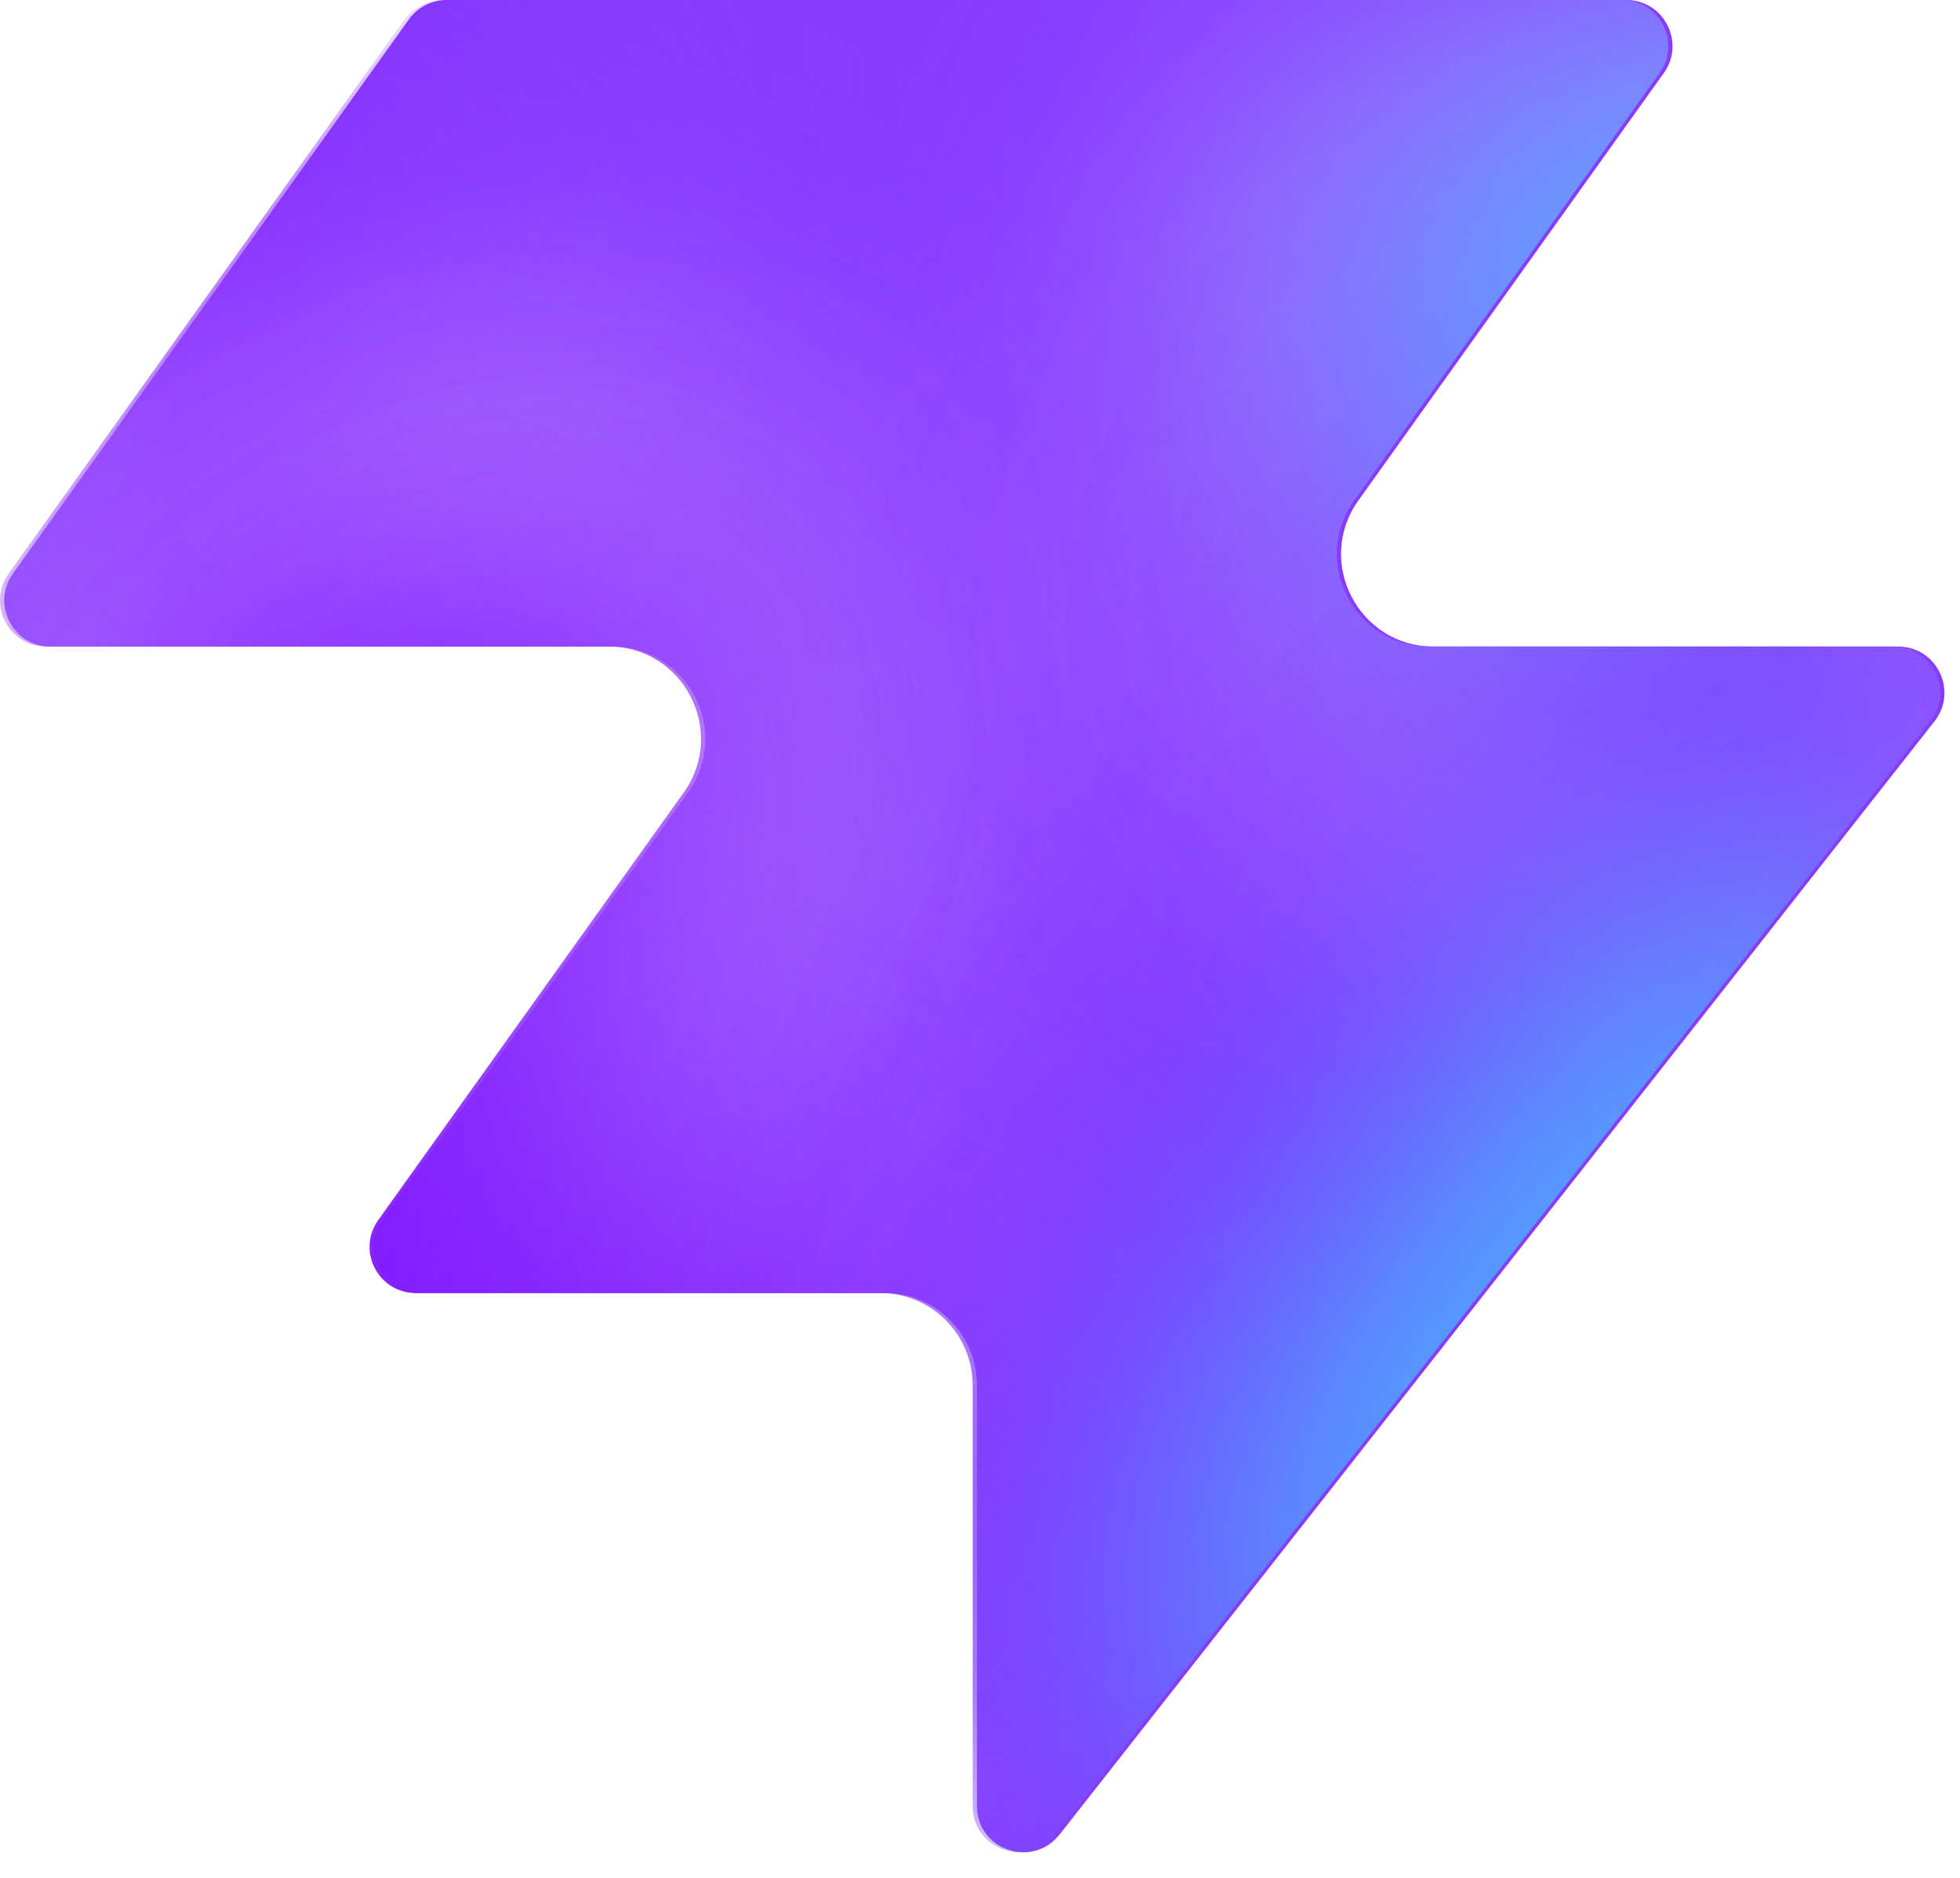
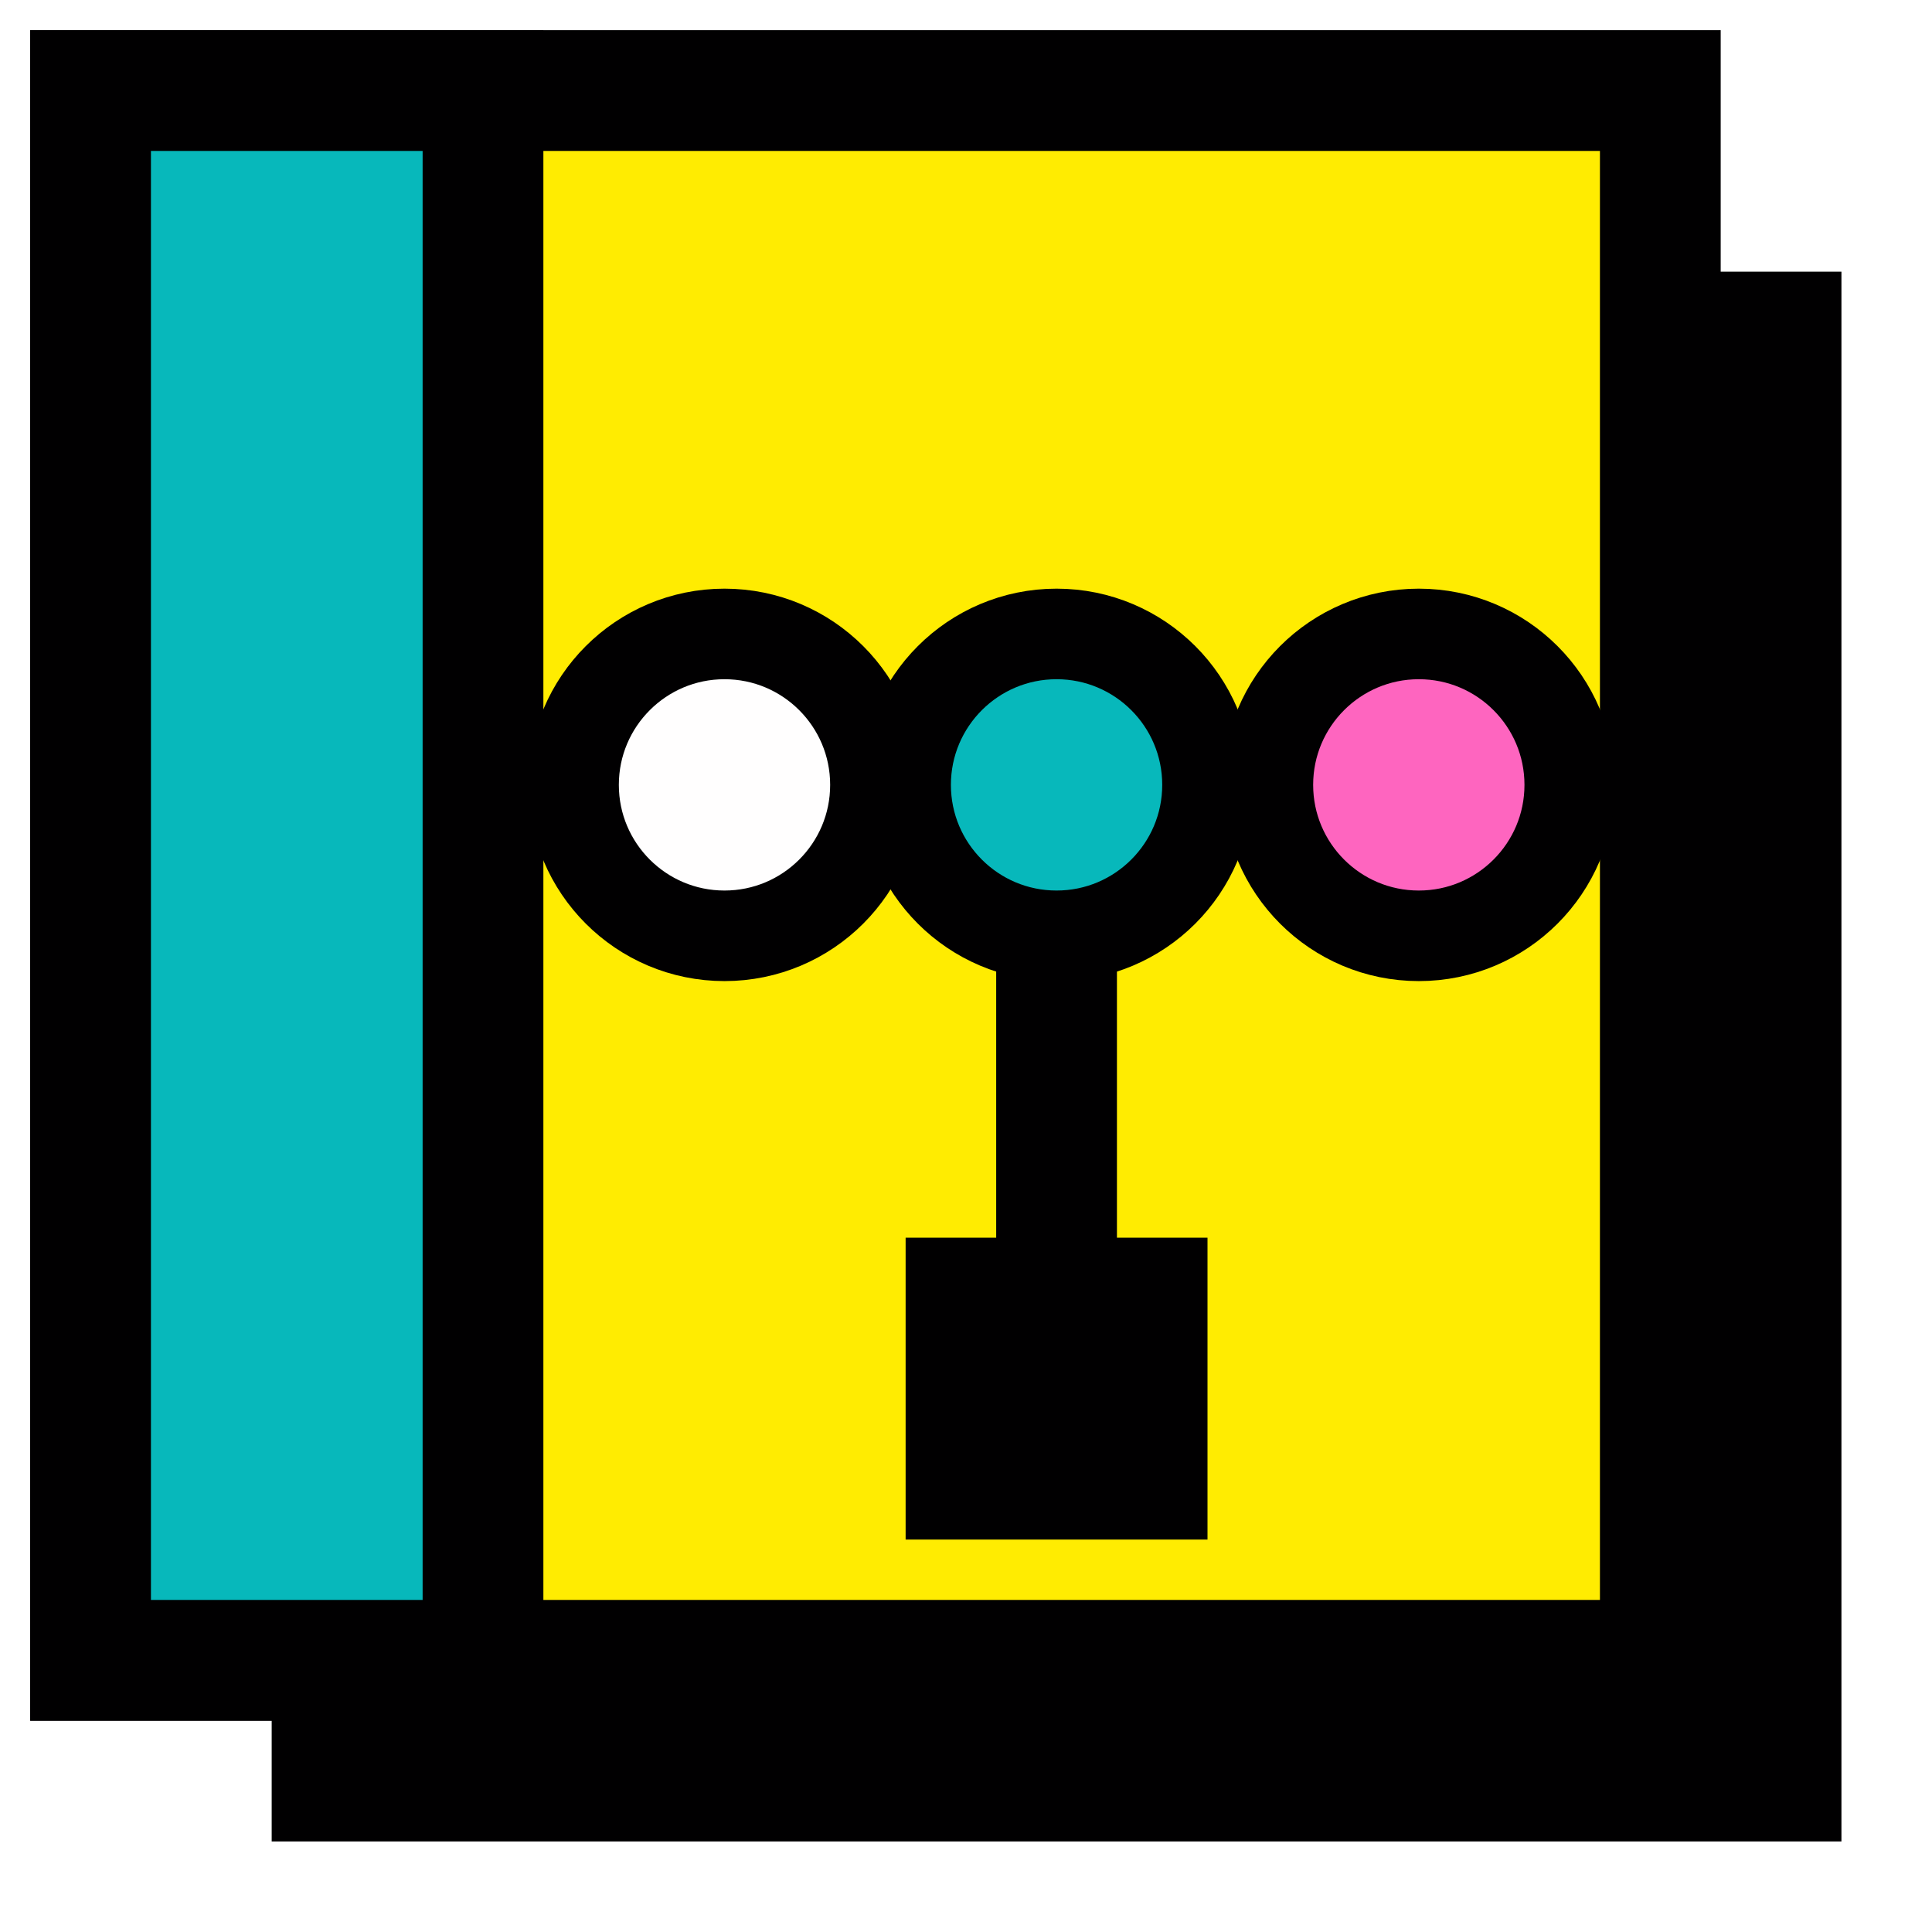
- <svg xmlns="http://www.w3.org/2000/svg" width="48" height="46" fill="none" viewBox="0 0 48 46">
-   <path fill="#863bff" d="M25.946 44.938c-.664.845-2.021.375-2.021-.698V33.937a2.26 2.26 0 0 0-2.262-2.262H10.287c-.92 0-1.456-1.04-.92-1.788l7.48-10.471c1.07-1.497 0-3.578-1.842-3.578H1.237c-.92 0-1.456-1.04-.92-1.788L10.013.474c.214-.297.556-.474.92-.474h28.894c.92 0 1.456 1.04.92 1.788l-7.48 10.471c-1.07 1.498 0 3.579 1.842 3.579h11.377c.943 0 1.473 1.088.89 1.83L25.947 44.94z" style="fill:#863bff;fill:color(display-p3 .525 .23 1);fill-opacity:1" />
-   <mask id="a" width="48" height="46" x="0" y="0" maskUnits="userSpaceOnUse" style="mask-type:alpha">
-     <path fill="#000" d="M25.842 44.938c-.664.844-2.021.375-2.021-.698V33.937a2.26 2.26 0 0 0-2.262-2.262H10.183c-.92 0-1.456-1.04-.92-1.788l7.48-10.471c1.07-1.498 0-3.579-1.842-3.579H1.133c-.92 0-1.456-1.04-.92-1.787L9.91.473c.214-.297.556-.474.92-.474h28.894c.92 0 1.456 1.04.92 1.788l-7.48 10.471c-1.07 1.498 0 3.578 1.842 3.578h11.377c.943 0 1.473 1.088.89 1.832L25.843 44.94z" style="fill:#000;fill-opacity:1" />
-   </mask>
-   <g mask="url(#a)">
-     <g filter="url(#b)">
-       <ellipse cx="5.508" cy="14.704" fill="#ede6ff" rx="5.508" ry="14.704" style="fill:#ede6ff;fill:color(display-p3 .927 .903 1);fill-opacity:1" transform="matrix(.00324 1 1 -.00324 -4.47 31.516)" />
-     </g>
-     <g filter="url(#c)">
-       <ellipse cx="10.399" cy="29.851" fill="#ede6ff" rx="10.399" ry="29.851" style="fill:#ede6ff;fill:color(display-p3 .927 .903 1);fill-opacity:1" transform="matrix(.00324 1 1 -.00324 -39.328 7.883)" />
-     </g>
-     <g filter="url(#d)">
-       <ellipse cx="5.508" cy="30.487" fill="#7e14ff" rx="5.508" ry="30.487" style="fill:#7e14ff;fill:color(display-p3 .492 .077 1);fill-opacity:1" transform="rotate(89.814 -25.913 -14.639)scale(1 -1)" />
-     </g>
-     <g filter="url(#e)">
-       <ellipse cx="5.508" cy="30.599" fill="#7e14ff" rx="5.508" ry="30.599" style="fill:#7e14ff;fill:color(display-p3 .492 .077 1);fill-opacity:1" transform="rotate(89.814 -32.644 -3.334)scale(1 -1)" />
-     </g>
-     <g filter="url(#f)">
-       <ellipse cx="5.508" cy="30.599" fill="#7e14ff" rx="5.508" ry="30.599" style="fill:#7e14ff;fill:color(display-p3 .492 .077 1);fill-opacity:1" transform="matrix(.00324 1 1 -.00324 -34.34 30.47)" />
-     </g>
-     <g filter="url(#g)">
-       <ellipse cx="14.072" cy="22.078" fill="#ede6ff" rx="14.072" ry="22.078" style="fill:#ede6ff;fill:color(display-p3 .927 .903 1);fill-opacity:1" transform="rotate(93.35 24.506 48.493)scale(-1 1)" />
-     </g>
-     <g filter="url(#h)">
-       <ellipse cx="3.47" cy="21.501" fill="#7e14ff" rx="3.47" ry="21.501" style="fill:#7e14ff;fill:color(display-p3 .492 .077 1);fill-opacity:1" transform="rotate(89.009 28.708 47.59)scale(-1 1)" />
-     </g>
-     <g filter="url(#i)">
-       <ellipse cx="3.47" cy="21.501" fill="#7e14ff" rx="3.47" ry="21.501" style="fill:#7e14ff;fill:color(display-p3 .492 .077 1);fill-opacity:1" transform="rotate(89.009 28.708 47.59)scale(-1 1)" />
-     </g>
-     <g filter="url(#j)">
-       <ellipse cx=".387" cy="8.972" fill="#7e14ff" rx="4.407" ry="29.108" style="fill:#7e14ff;fill:color(display-p3 .492 .077 1);fill-opacity:1" transform="rotate(39.51 .387 8.972)" />
-     </g>
-     <g filter="url(#k)">
-       <ellipse cx="47.523" cy="-6.092" fill="#7e14ff" rx="4.407" ry="29.108" style="fill:#7e14ff;fill:color(display-p3 .492 .077 1);fill-opacity:1" transform="rotate(37.892 47.523 -6.092)" />
-     </g>
-     <g filter="url(#l)">
-       <ellipse cx="41.412" cy="6.333" fill="#47bfff" rx="5.971" ry="9.665" style="fill:#47bfff;fill:color(display-p3 .28 .748 1);fill-opacity:1" transform="rotate(37.892 41.412 6.333)" />
-     </g>
-     <g filter="url(#m)">
-       <ellipse cx="-1.879" cy="38.332" fill="#7e14ff" rx="4.407" ry="29.108" style="fill:#7e14ff;fill:color(display-p3 .492 .077 1);fill-opacity:1" transform="rotate(37.892 -1.88 38.332)" />
-     </g>
-     <g filter="url(#n)">
-       <ellipse cx="-1.879" cy="38.332" fill="#7e14ff" rx="4.407" ry="29.108" style="fill:#7e14ff;fill:color(display-p3 .492 .077 1);fill-opacity:1" transform="rotate(37.892 -1.88 38.332)" />
-     </g>
-     <g filter="url(#o)">
-       <ellipse cx="35.651" cy="29.907" fill="#7e14ff" rx="4.407" ry="29.108" style="fill:#7e14ff;fill:color(display-p3 .492 .077 1);fill-opacity:1" transform="rotate(37.892 35.651 29.907)" />
-     </g>
-     <g filter="url(#p)">
-       <ellipse cx="38.418" cy="32.4" fill="#47bfff" rx="5.971" ry="15.297" style="fill:#47bfff;fill:color(display-p3 .28 .748 1);fill-opacity:1" transform="rotate(37.892 38.418 32.4)" />
-     </g>
-   </g>
-   <defs>
-     <filter id="b" width="60.045" height="41.654" x="-19.77" y="16.149" color-interpolation-filters="sRGB" filterUnits="userSpaceOnUse">
-       <feFlood flood-opacity="0" result="BackgroundImageFix" />
-       <feBlend in="SourceGraphic" in2="BackgroundImageFix" result="shape" />
-       <feGaussianBlur result="effect1_foregroundBlur_2002_17158" stdDeviation="7.659" />
-     </filter>
-     <filter id="c" width="90.34" height="51.437" x="-54.613" y="-7.533" color-interpolation-filters="sRGB" filterUnits="userSpaceOnUse">
-       <feFlood flood-opacity="0" result="BackgroundImageFix" />
-       <feBlend in="SourceGraphic" in2="BackgroundImageFix" result="shape" />
-       <feGaussianBlur result="effect1_foregroundBlur_2002_17158" stdDeviation="7.659" />
-     </filter>
-     <filter id="d" width="79.355" height="29.4" x="-49.64" y="2.03" color-interpolation-filters="sRGB" filterUnits="userSpaceOnUse">
-       <feFlood flood-opacity="0" result="BackgroundImageFix" />
-       <feBlend in="SourceGraphic" in2="BackgroundImageFix" result="shape" />
-       <feGaussianBlur result="effect1_foregroundBlur_2002_17158" stdDeviation="4.596" />
-     </filter>
-     <filter id="e" width="79.579" height="29.4" x="-45.045" y="20.029" color-interpolation-filters="sRGB" filterUnits="userSpaceOnUse">
-       <feFlood flood-opacity="0" result="BackgroundImageFix" />
-       <feBlend in="SourceGraphic" in2="BackgroundImageFix" result="shape" />
-       <feGaussianBlur result="effect1_foregroundBlur_2002_17158" stdDeviation="4.596" />
-     </filter>
-     <filter id="f" width="79.579" height="29.4" x="-43.513" y="21.178" color-interpolation-filters="sRGB" filterUnits="userSpaceOnUse">
-       <feFlood flood-opacity="0" result="BackgroundImageFix" />
-       <feBlend in="SourceGraphic" in2="BackgroundImageFix" result="shape" />
-       <feGaussianBlur result="effect1_foregroundBlur_2002_17158" stdDeviation="4.596" />
-     </filter>
-     <filter id="g" width="74.749" height="58.852" x="15.756" y="-17.901" color-interpolation-filters="sRGB" filterUnits="userSpaceOnUse">
-       <feFlood flood-opacity="0" result="BackgroundImageFix" />
-       <feBlend in="SourceGraphic" in2="BackgroundImageFix" result="shape" />
-       <feGaussianBlur result="effect1_foregroundBlur_2002_17158" stdDeviation="7.659" />
-     </filter>
-     <filter id="h" width="61.377" height="25.362" x="23.548" y="2.284" color-interpolation-filters="sRGB" filterUnits="userSpaceOnUse">
-       <feFlood flood-opacity="0" result="BackgroundImageFix" />
-       <feBlend in="SourceGraphic" in2="BackgroundImageFix" result="shape" />
-       <feGaussianBlur result="effect1_foregroundBlur_2002_17158" stdDeviation="4.596" />
-     </filter>
-     <filter id="i" width="61.377" height="25.362" x="23.548" y="2.284" color-interpolation-filters="sRGB" filterUnits="userSpaceOnUse">
-       <feFlood flood-opacity="0" result="BackgroundImageFix" />
-       <feBlend in="SourceGraphic" in2="BackgroundImageFix" result="shape" />
-       <feGaussianBlur result="effect1_foregroundBlur_2002_17158" stdDeviation="4.596" />
-     </filter>
-     <filter id="j" width="56.045" height="63.649" x="-27.636" y="-22.853" color-interpolation-filters="sRGB" filterUnits="userSpaceOnUse">
-       <feFlood flood-opacity="0" result="BackgroundImageFix" />
-       <feBlend in="SourceGraphic" in2="BackgroundImageFix" result="shape" />
-       <feGaussianBlur result="effect1_foregroundBlur_2002_17158" stdDeviation="4.596" />
-     </filter>
-     <filter id="k" width="54.814" height="64.646" x="20.116" y="-38.415" color-interpolation-filters="sRGB" filterUnits="userSpaceOnUse">
-       <feFlood flood-opacity="0" result="BackgroundImageFix" />
-       <feBlend in="SourceGraphic" in2="BackgroundImageFix" result="shape" />
-       <feGaussianBlur result="effect1_foregroundBlur_2002_17158" stdDeviation="4.596" />
-     </filter>
-     <filter id="l" width="33.541" height="35.313" x="24.641" y="-11.323" color-interpolation-filters="sRGB" filterUnits="userSpaceOnUse">
-       <feFlood flood-opacity="0" result="BackgroundImageFix" />
-       <feBlend in="SourceGraphic" in2="BackgroundImageFix" result="shape" />
-       <feGaussianBlur result="effect1_foregroundBlur_2002_17158" stdDeviation="4.596" />
-     </filter>
-     <filter id="m" width="54.814" height="64.646" x="-29.286" y="6.009" color-interpolation-filters="sRGB" filterUnits="userSpaceOnUse">
-       <feFlood flood-opacity="0" result="BackgroundImageFix" />
-       <feBlend in="SourceGraphic" in2="BackgroundImageFix" result="shape" />
-       <feGaussianBlur result="effect1_foregroundBlur_2002_17158" stdDeviation="4.596" />
-     </filter>
-     <filter id="n" width="54.814" height="64.646" x="-29.286" y="6.009" color-interpolation-filters="sRGB" filterUnits="userSpaceOnUse">
-       <feFlood flood-opacity="0" result="BackgroundImageFix" />
-       <feBlend in="SourceGraphic" in2="BackgroundImageFix" result="shape" />
-       <feGaussianBlur result="effect1_foregroundBlur_2002_17158" stdDeviation="4.596" />
-     </filter>
-     <filter id="o" width="54.814" height="64.646" x="8.244" y="-2.416" color-interpolation-filters="sRGB" filterUnits="userSpaceOnUse">
-       <feFlood flood-opacity="0" result="BackgroundImageFix" />
-       <feBlend in="SourceGraphic" in2="BackgroundImageFix" result="shape" />
-       <feGaussianBlur result="effect1_foregroundBlur_2002_17158" stdDeviation="4.596" />
-     </filter>
-     <filter id="p" width="39.409" height="43.623" x="18.713" y="10.588" color-interpolation-filters="sRGB" filterUnits="userSpaceOnUse">
-       <feFlood flood-opacity="0" result="BackgroundImageFix" />
-       <feBlend in="SourceGraphic" in2="BackgroundImageFix" result="shape" />
-       <feGaussianBlur result="effect1_foregroundBlur_2002_17158" stdDeviation="4.596" />
-     </filter>
-   </defs>
+ <svg xmlns="http://www.w3.org/2000/svg" viewBox="0 0 64 64" role="img" aria-labelledby="t">
+   <rect x="9" y="9" width="52" height="52" fill="#010001" />
+   <rect x="3" y="3" width="52" height="52" fill="#FFEC01" stroke="#010001" stroke-width="4" />
+   <rect x="3" y="3" width="13" height="52" fill="#07B8BB" stroke="#010001" stroke-width="4" />
+   <path d="M24 26H47M35 26V44" fill="none" stroke="#010001" stroke-width="4" stroke-linecap="square" />
+   <circle cx="24" cy="26" r="5" fill="#FFFEFE" stroke="#010001" stroke-width="3" />
+   <circle cx="35" cy="26" r="5" fill="#07B8BB" stroke="#010001" stroke-width="3" />
+   <circle cx="47" cy="26" r="5" fill="#FE65BF" stroke="#010001" stroke-width="3" />
+   <rect x="30" y="41" width="10" height="10" fill="#010001" />
</svg>
